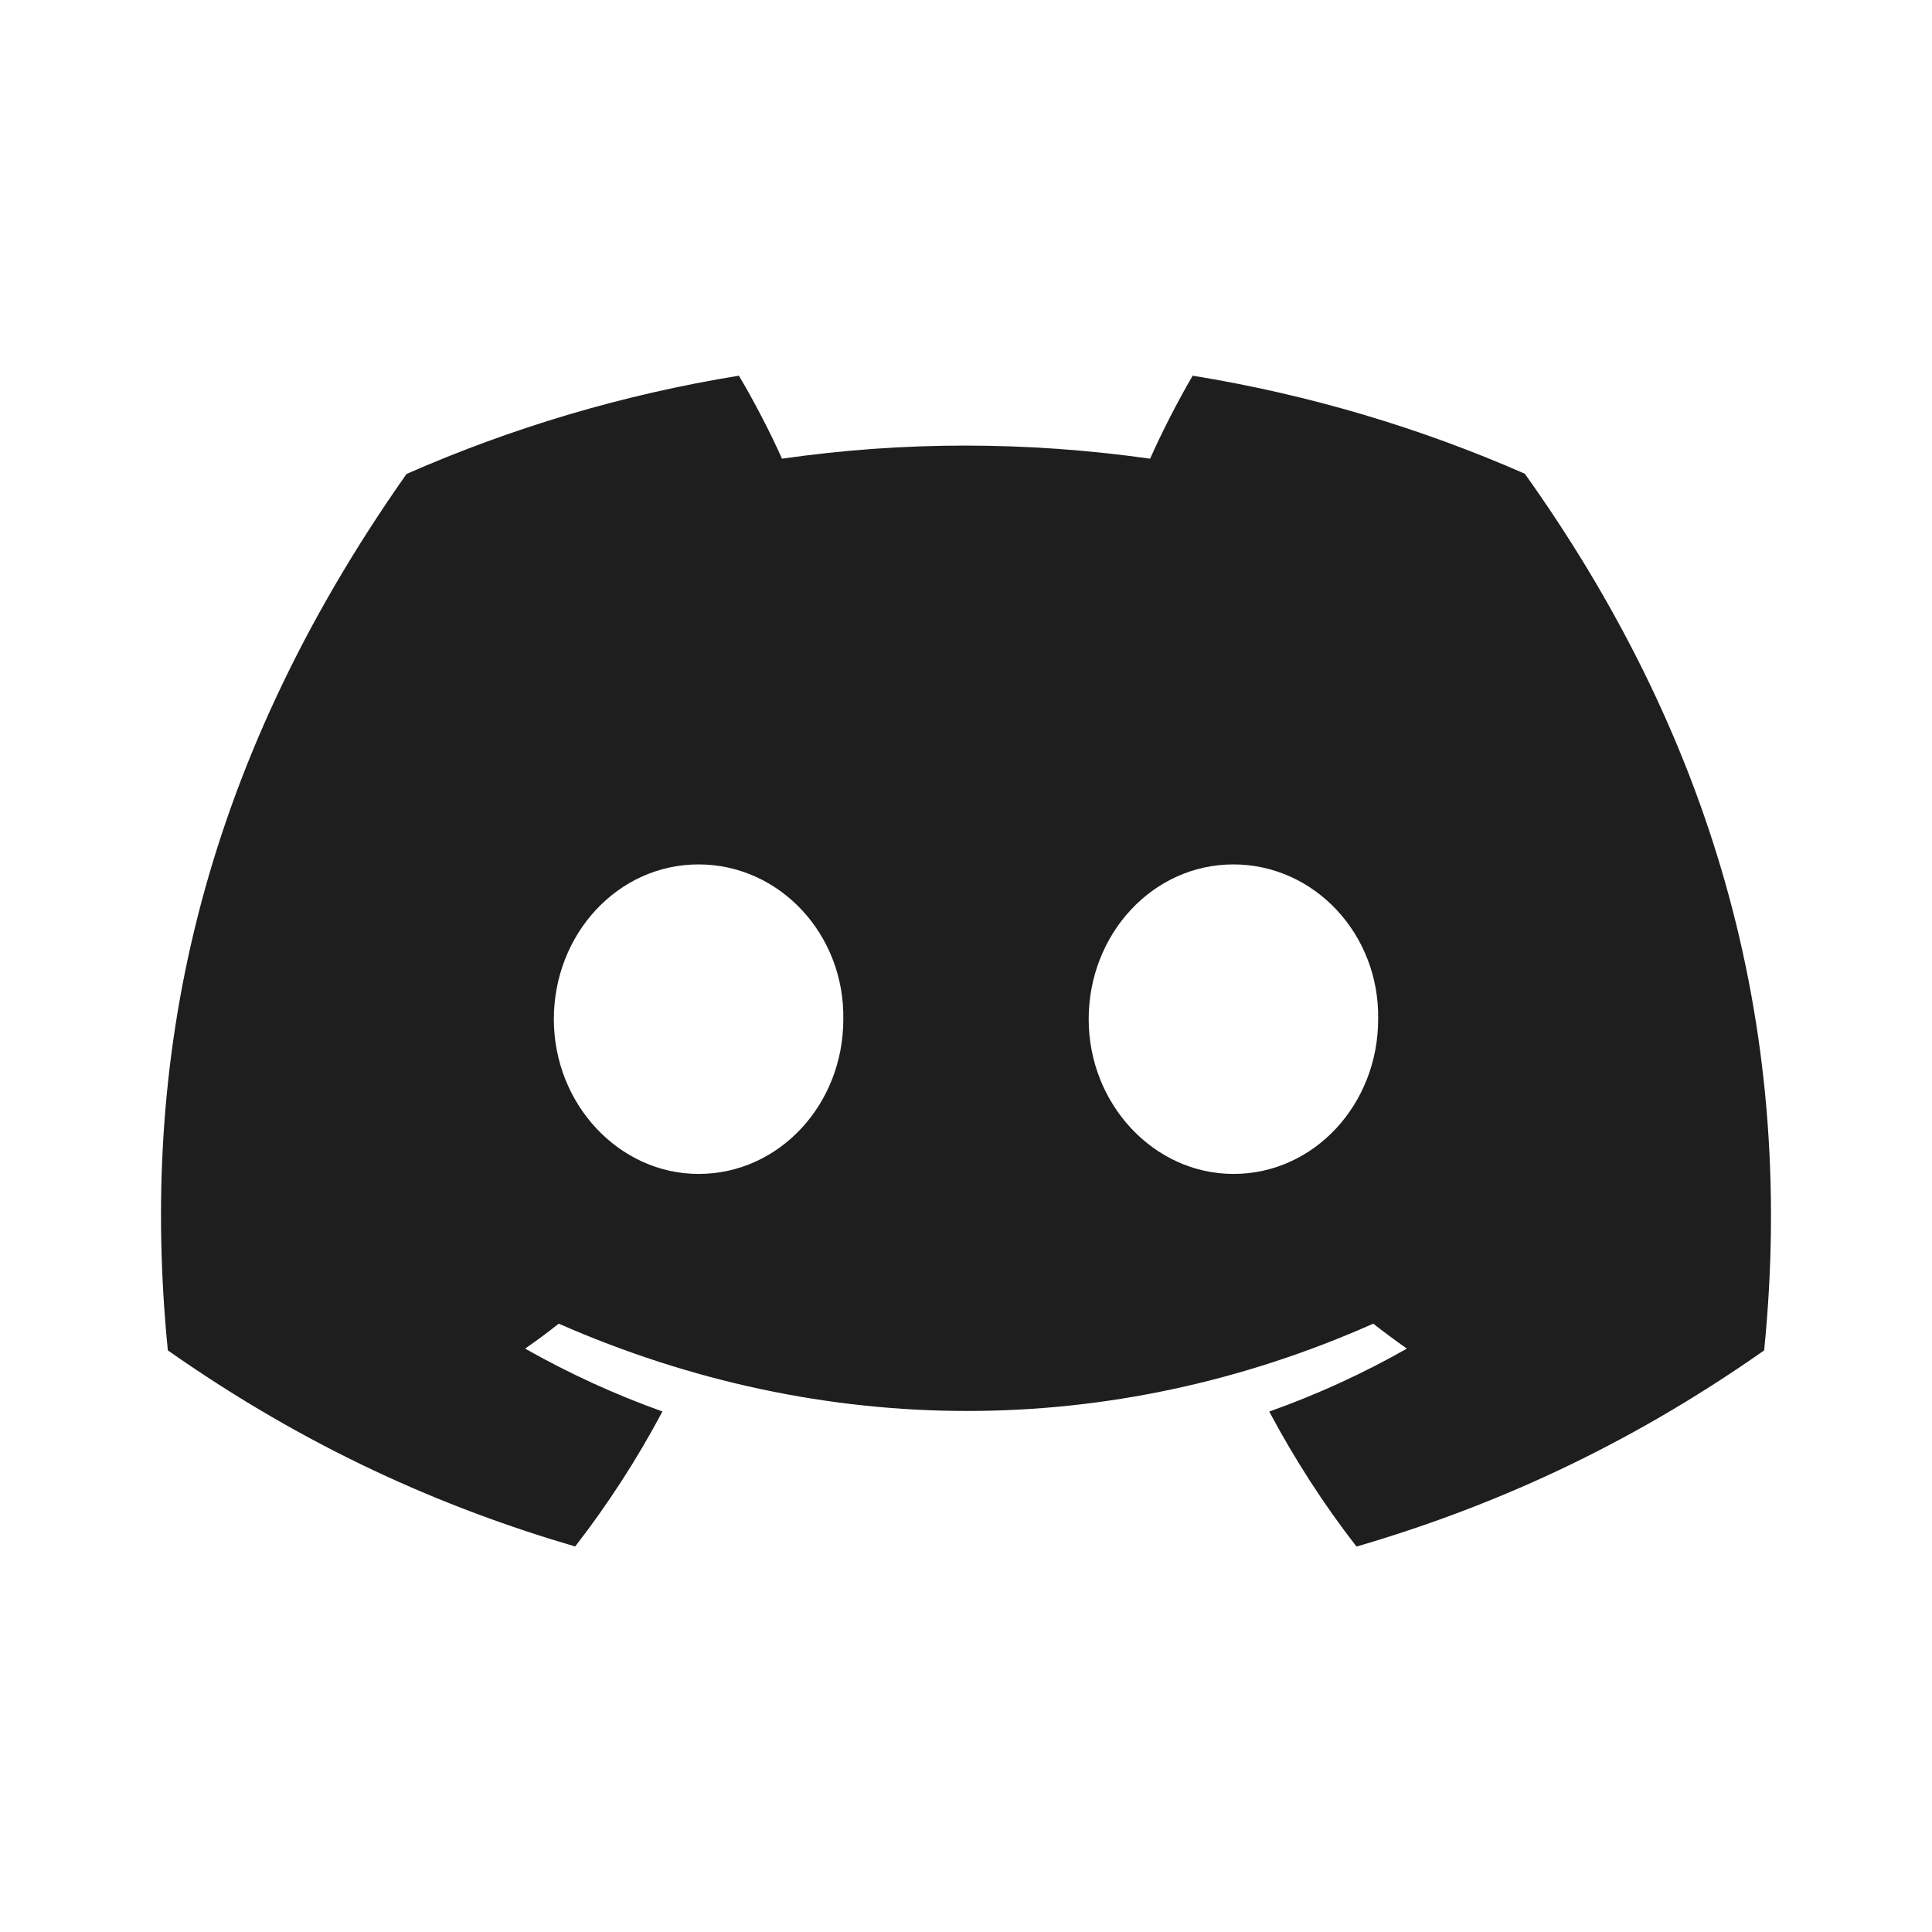
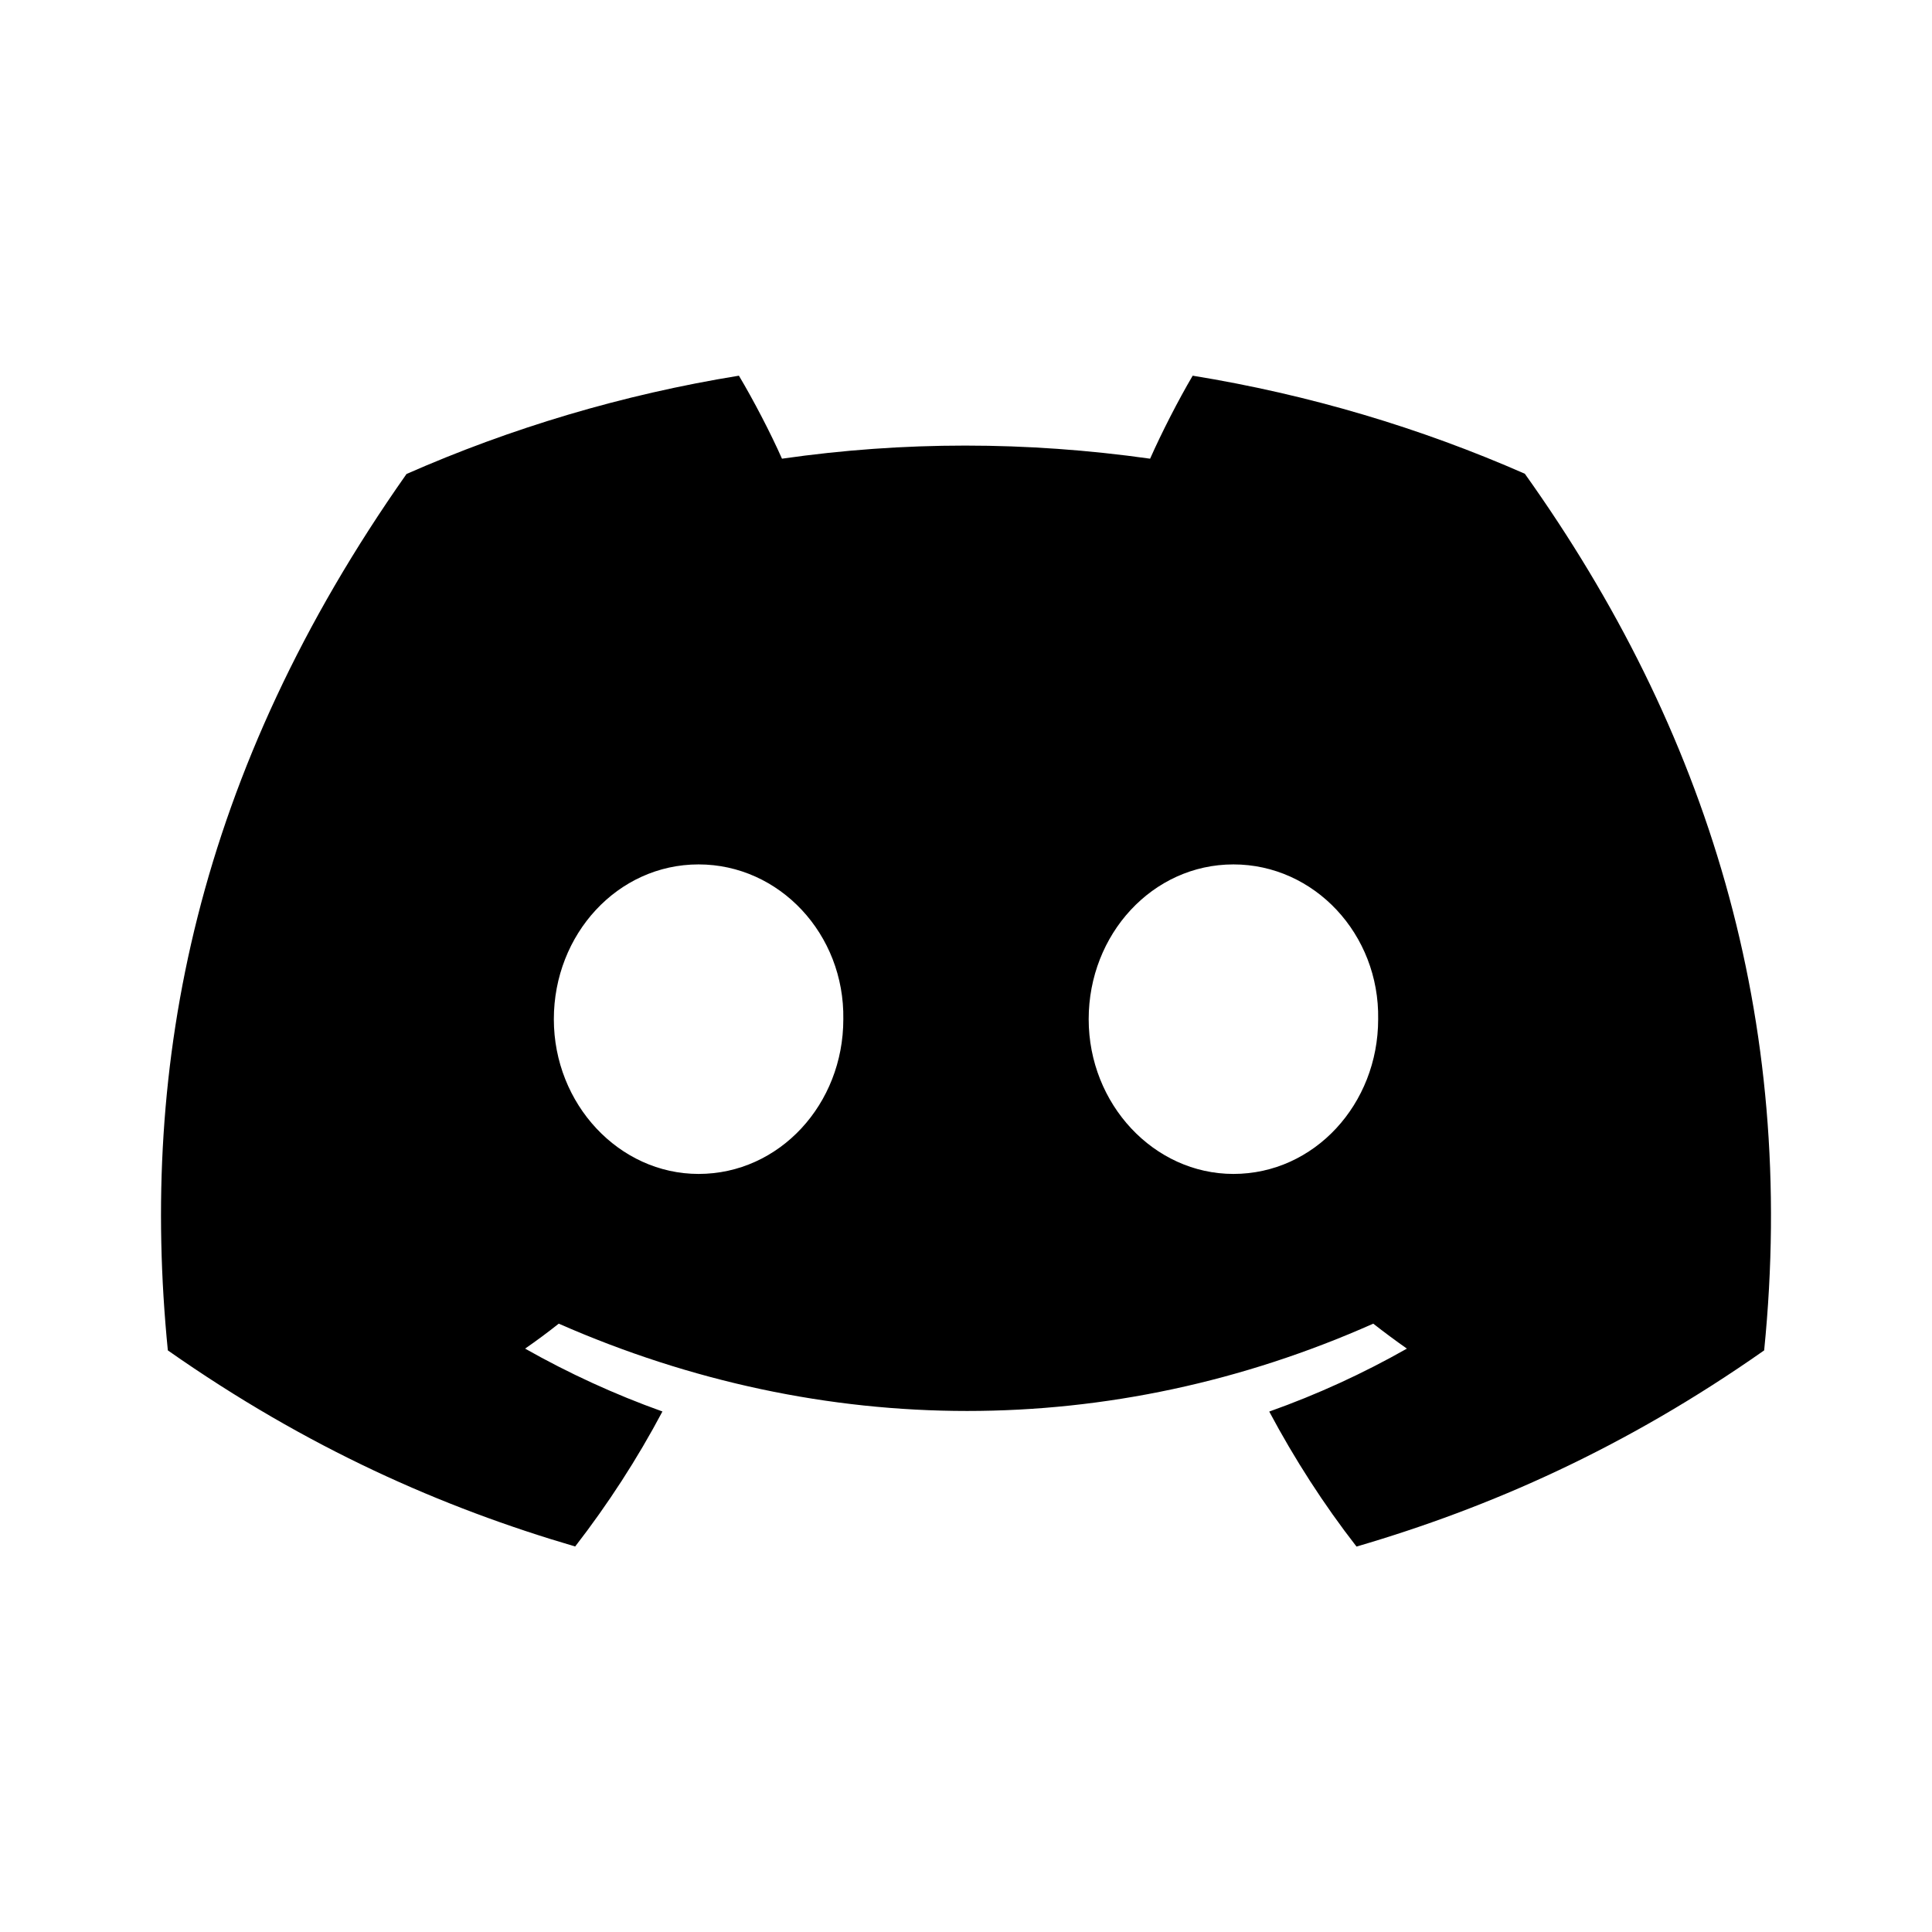
- <svg xmlns="http://www.w3.org/2000/svg" width="24" height="24" viewBox="0 0 24 24" fill="none">
-   <path d="M18.942 5.885C17.647 5.316 16.263 4.902 14.816 4.667C14.638 4.969 14.43 5.375 14.287 5.698C12.749 5.481 11.224 5.481 9.714 5.698C9.571 5.375 9.359 4.969 9.179 4.667C7.731 4.902 6.345 5.318 5.05 5.888C2.439 9.595 1.731 13.211 2.085 16.775C3.817 17.99 5.495 18.728 7.145 19.211C7.553 18.684 7.916 18.124 8.229 17.534C7.633 17.321 7.062 17.058 6.523 16.753C6.666 16.654 6.806 16.55 6.941 16.443C10.232 17.889 13.807 17.889 17.059 16.443C17.196 16.55 17.336 16.654 17.477 16.753C16.936 17.06 16.364 17.323 15.767 17.535C16.081 18.124 16.442 18.686 16.851 19.212C18.503 18.729 20.183 17.991 21.915 16.775C22.33 12.643 21.206 9.061 18.942 5.885ZM8.678 14.583C7.69 14.583 6.88 13.716 6.88 12.661C6.88 11.606 7.672 10.738 8.678 10.738C9.683 10.738 10.493 11.605 10.476 12.661C10.477 13.716 9.683 14.583 8.678 14.583ZM15.322 14.583C14.334 14.583 13.524 13.716 13.524 12.661C13.524 11.606 14.317 10.738 15.322 10.738C16.327 10.738 17.138 11.605 17.12 12.661C17.12 13.716 16.327 14.583 15.322 14.583Z" fill="#1E1E1E" />
+ <svg xmlns="http://www.w3.org/2000/svg" viewBox="0 0 24 24" fill="currentColor">
+   <path d="M18.942 5.885C17.647 5.316 16.263 4.902 14.816 4.667C14.638 4.969 14.43 5.375 14.287 5.698C12.749 5.481 11.224 5.481 9.714 5.698C9.571 5.375 9.359 4.969 9.179 4.667C7.731 4.902 6.345 5.318 5.05 5.888C2.439 9.595 1.731 13.211 2.085 16.775C3.817 17.99 5.495 18.728 7.145 19.211C7.553 18.684 7.916 18.124 8.229 17.534C7.633 17.321 7.062 17.058 6.523 16.753C6.666 16.654 6.806 16.55 6.941 16.443C10.232 17.889 13.807 17.889 17.059 16.443C17.196 16.55 17.336 16.654 17.477 16.753C16.936 17.06 16.364 17.323 15.767 17.535C16.081 18.124 16.442 18.686 16.851 19.212C18.503 18.729 20.183 17.991 21.915 16.775C22.33 12.643 21.206 9.061 18.942 5.885ZM8.678 14.583C7.69 14.583 6.88 13.716 6.88 12.661C6.88 11.606 7.672 10.738 8.678 10.738C9.683 10.738 10.493 11.605 10.476 12.661C10.477 13.716 9.683 14.583 8.678 14.583ZM15.322 14.583C14.334 14.583 13.524 13.716 13.524 12.661C13.524 11.606 14.317 10.738 15.322 10.738C16.327 10.738 17.138 11.605 17.12 12.661C17.12 13.716 16.327 14.583 15.322 14.583Z" />
</svg>
